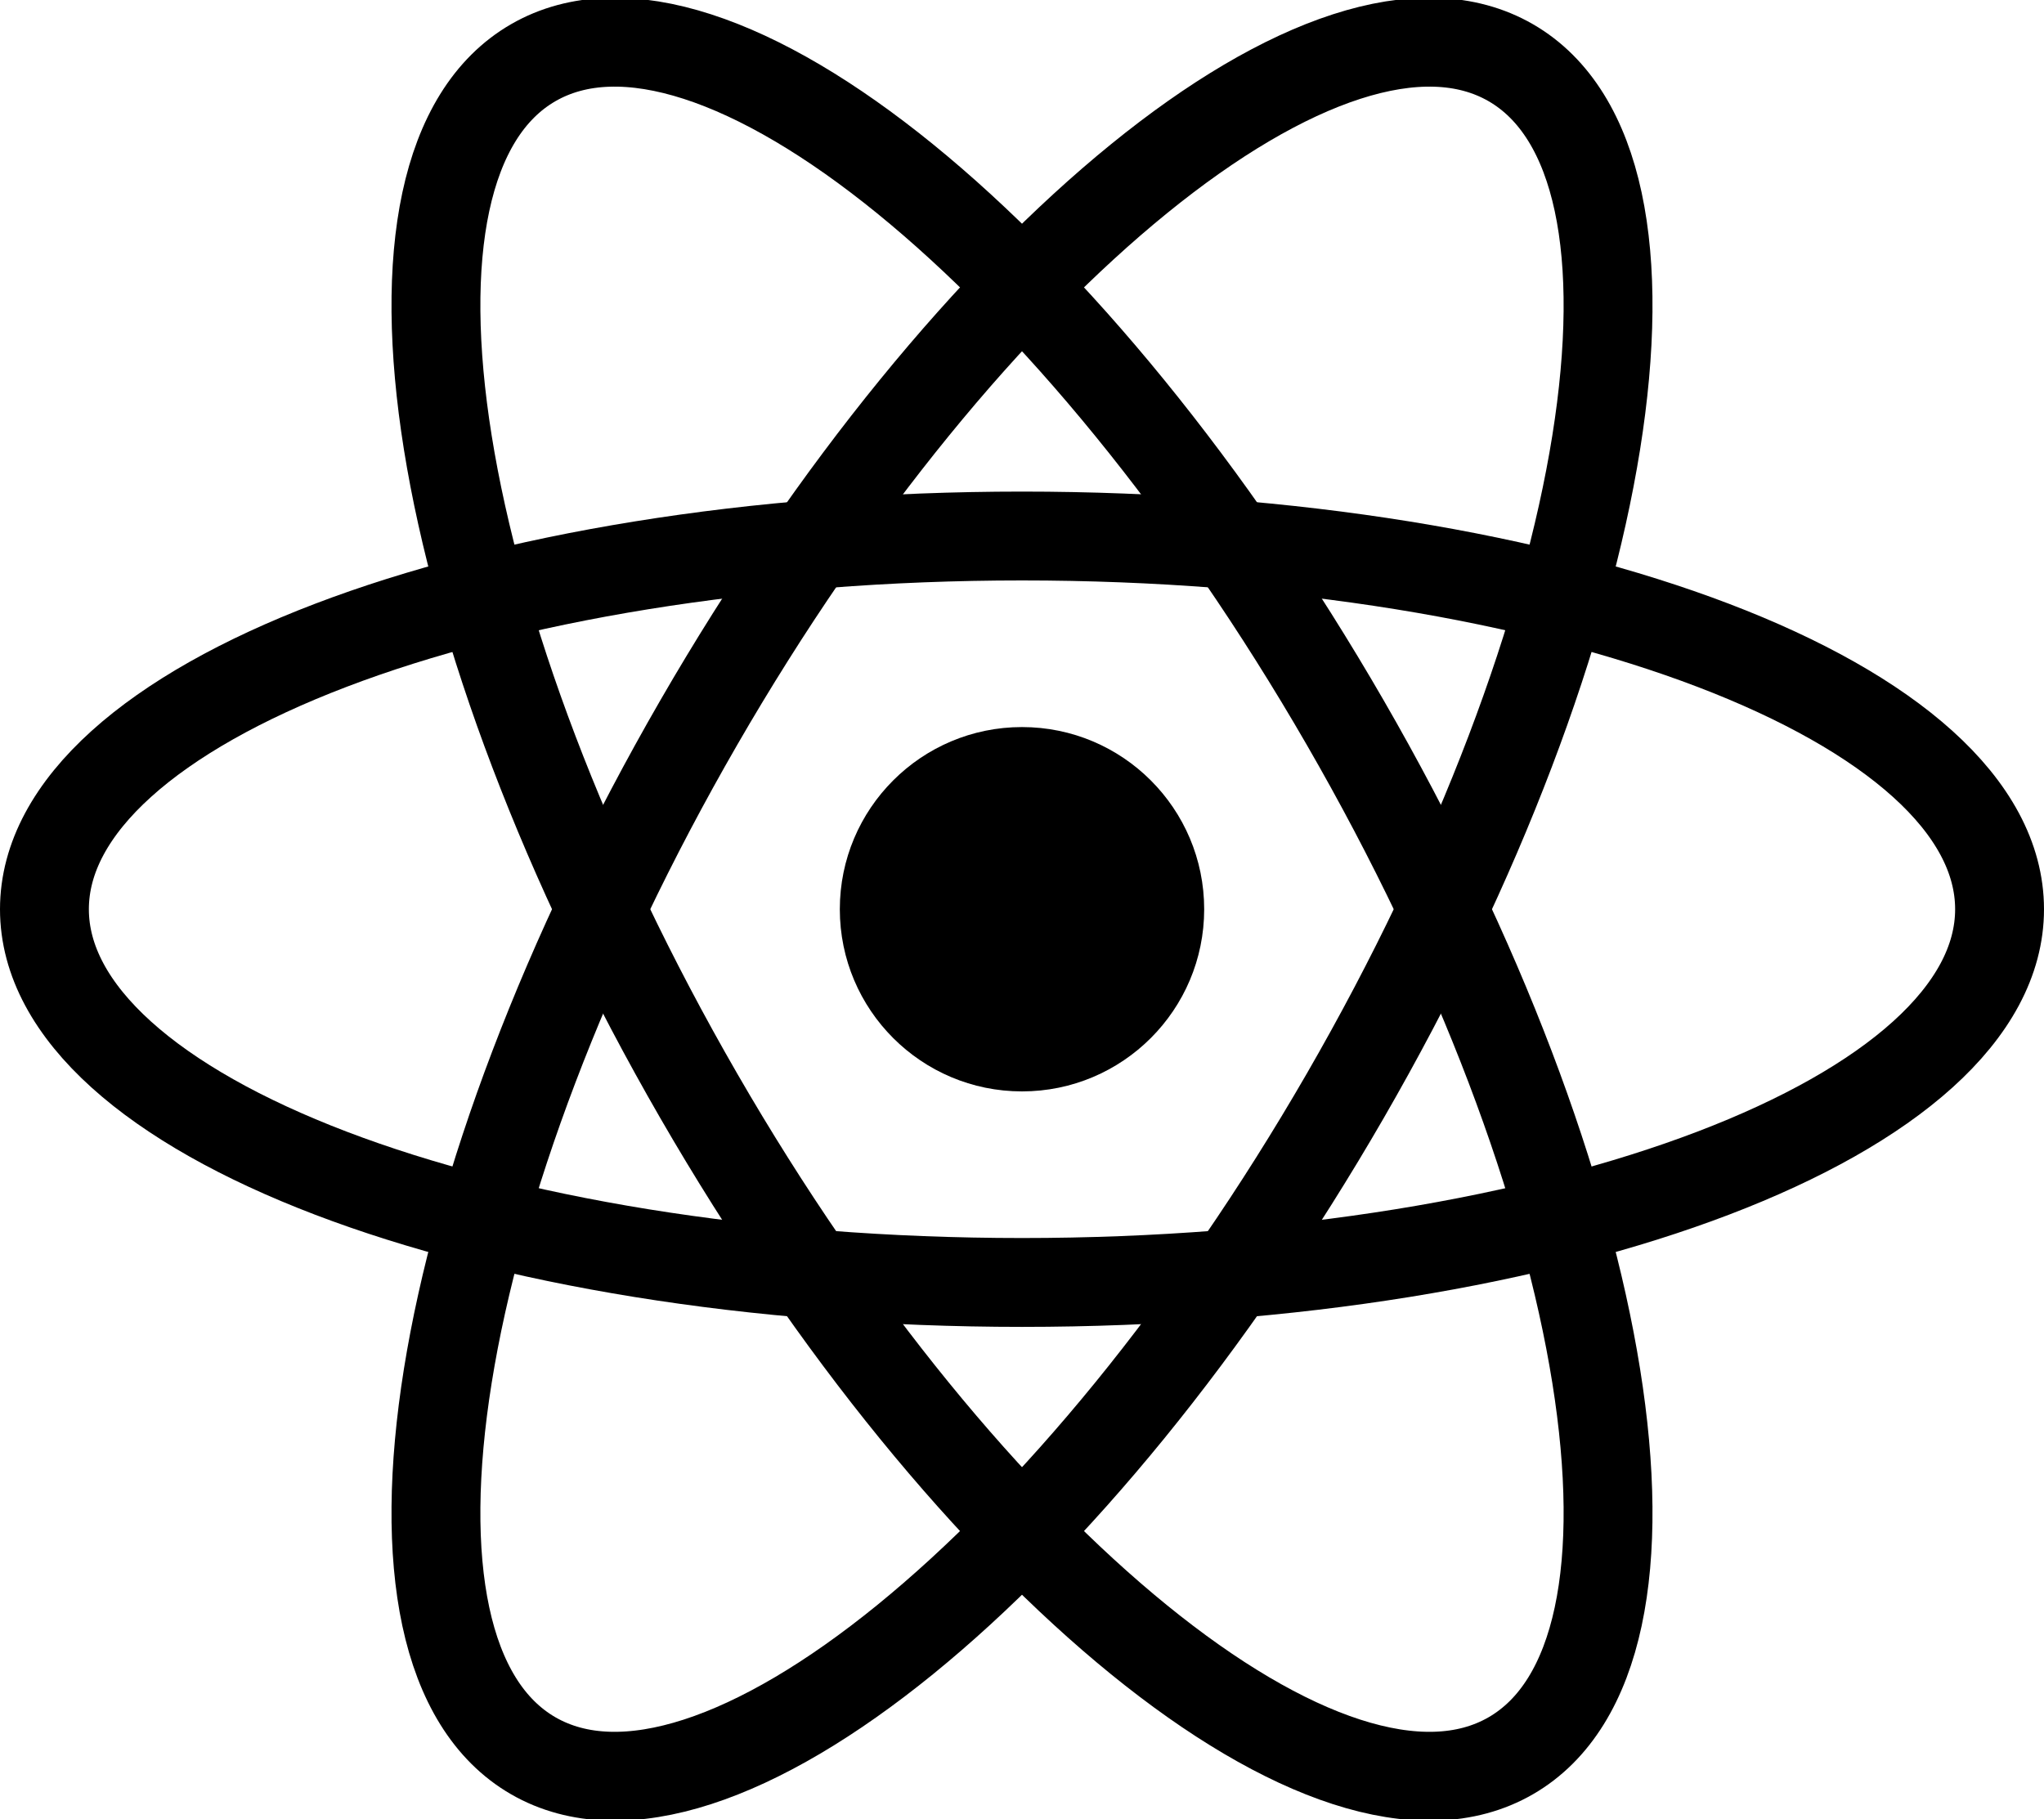
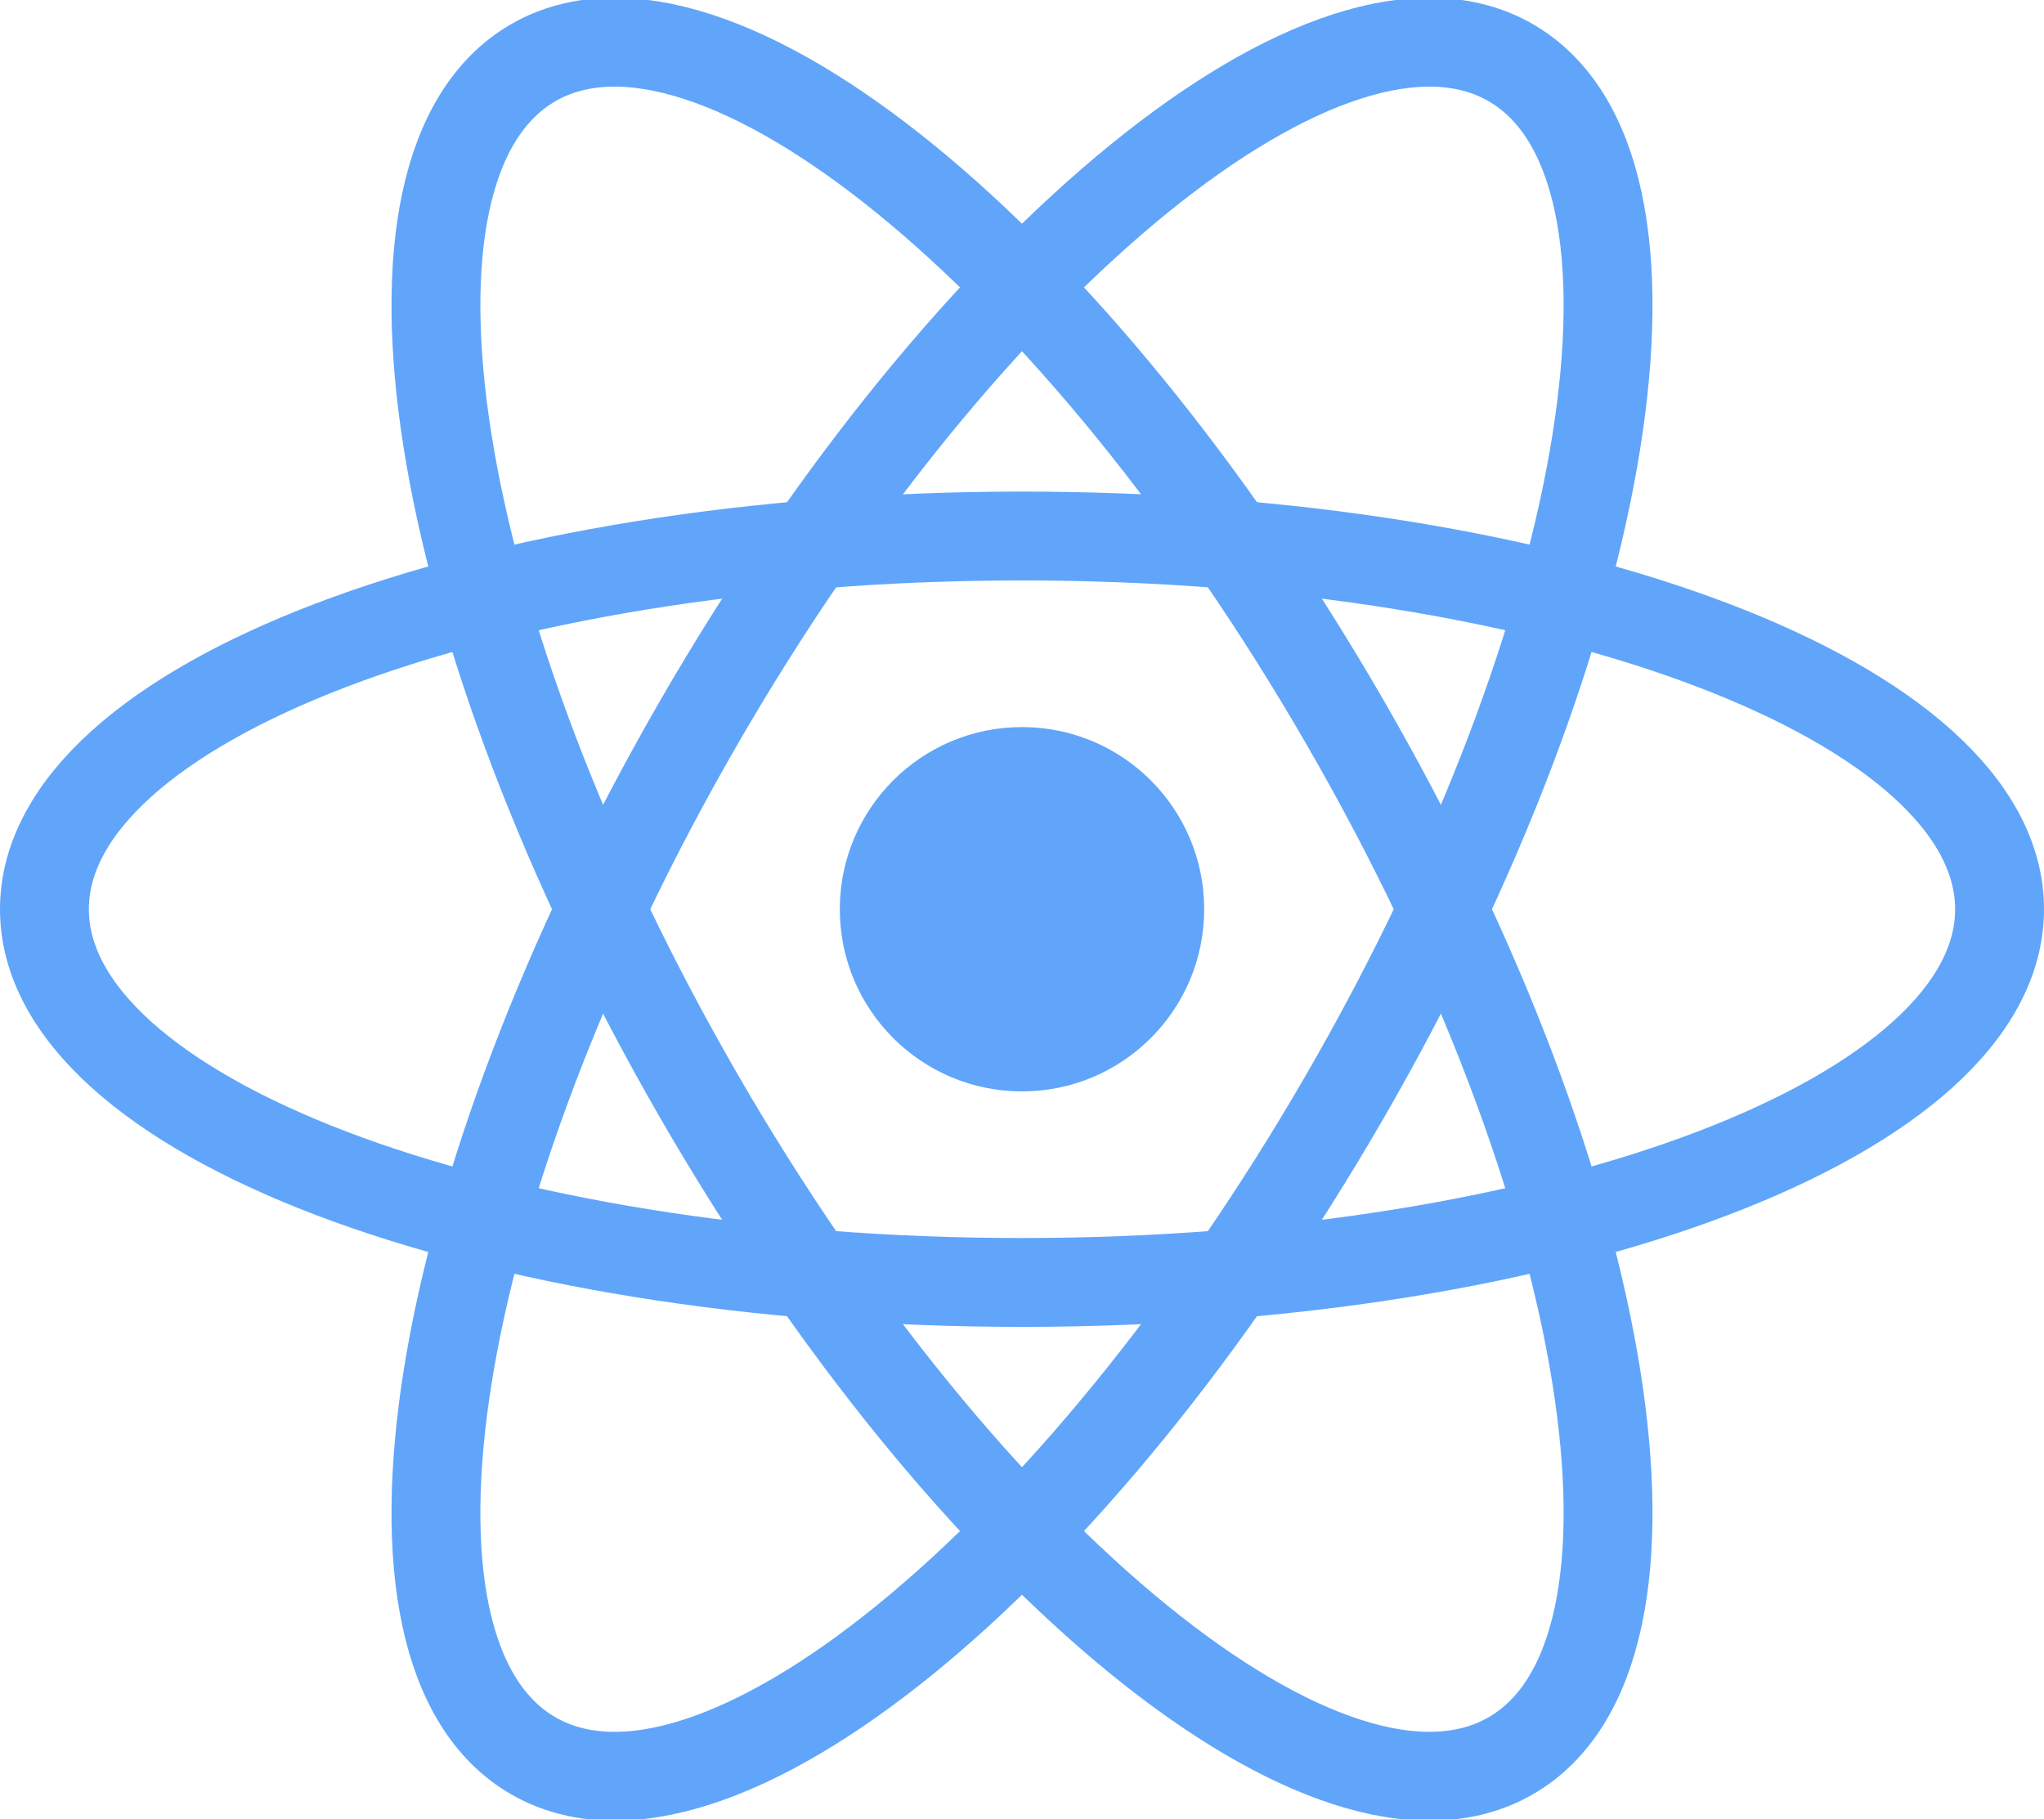
- <svg xmlns="http://www.w3.org/2000/svg" viewBox="-11.5 -10.232 23 20.463" fill="currentColor">
-   <circle cx="0" cy="0" r="2.05" />
-   <g stroke="currentColor" stroke-width="1" fill="none">
+ <svg xmlns="http://www.w3.org/2000/svg" viewBox="-11.5 -10.232 23 20.463">
+   <circle cx="0" cy="0" r="2.05" fill="#60a5fa" />
+   <g stroke="#60a5fa" stroke-width="1" fill="none">
    <ellipse rx="11" ry="4.2" />
    <ellipse rx="11" ry="4.2" transform="rotate(60)" />
    <ellipse rx="11" ry="4.2" transform="rotate(120)" />
  </g>
</svg>
